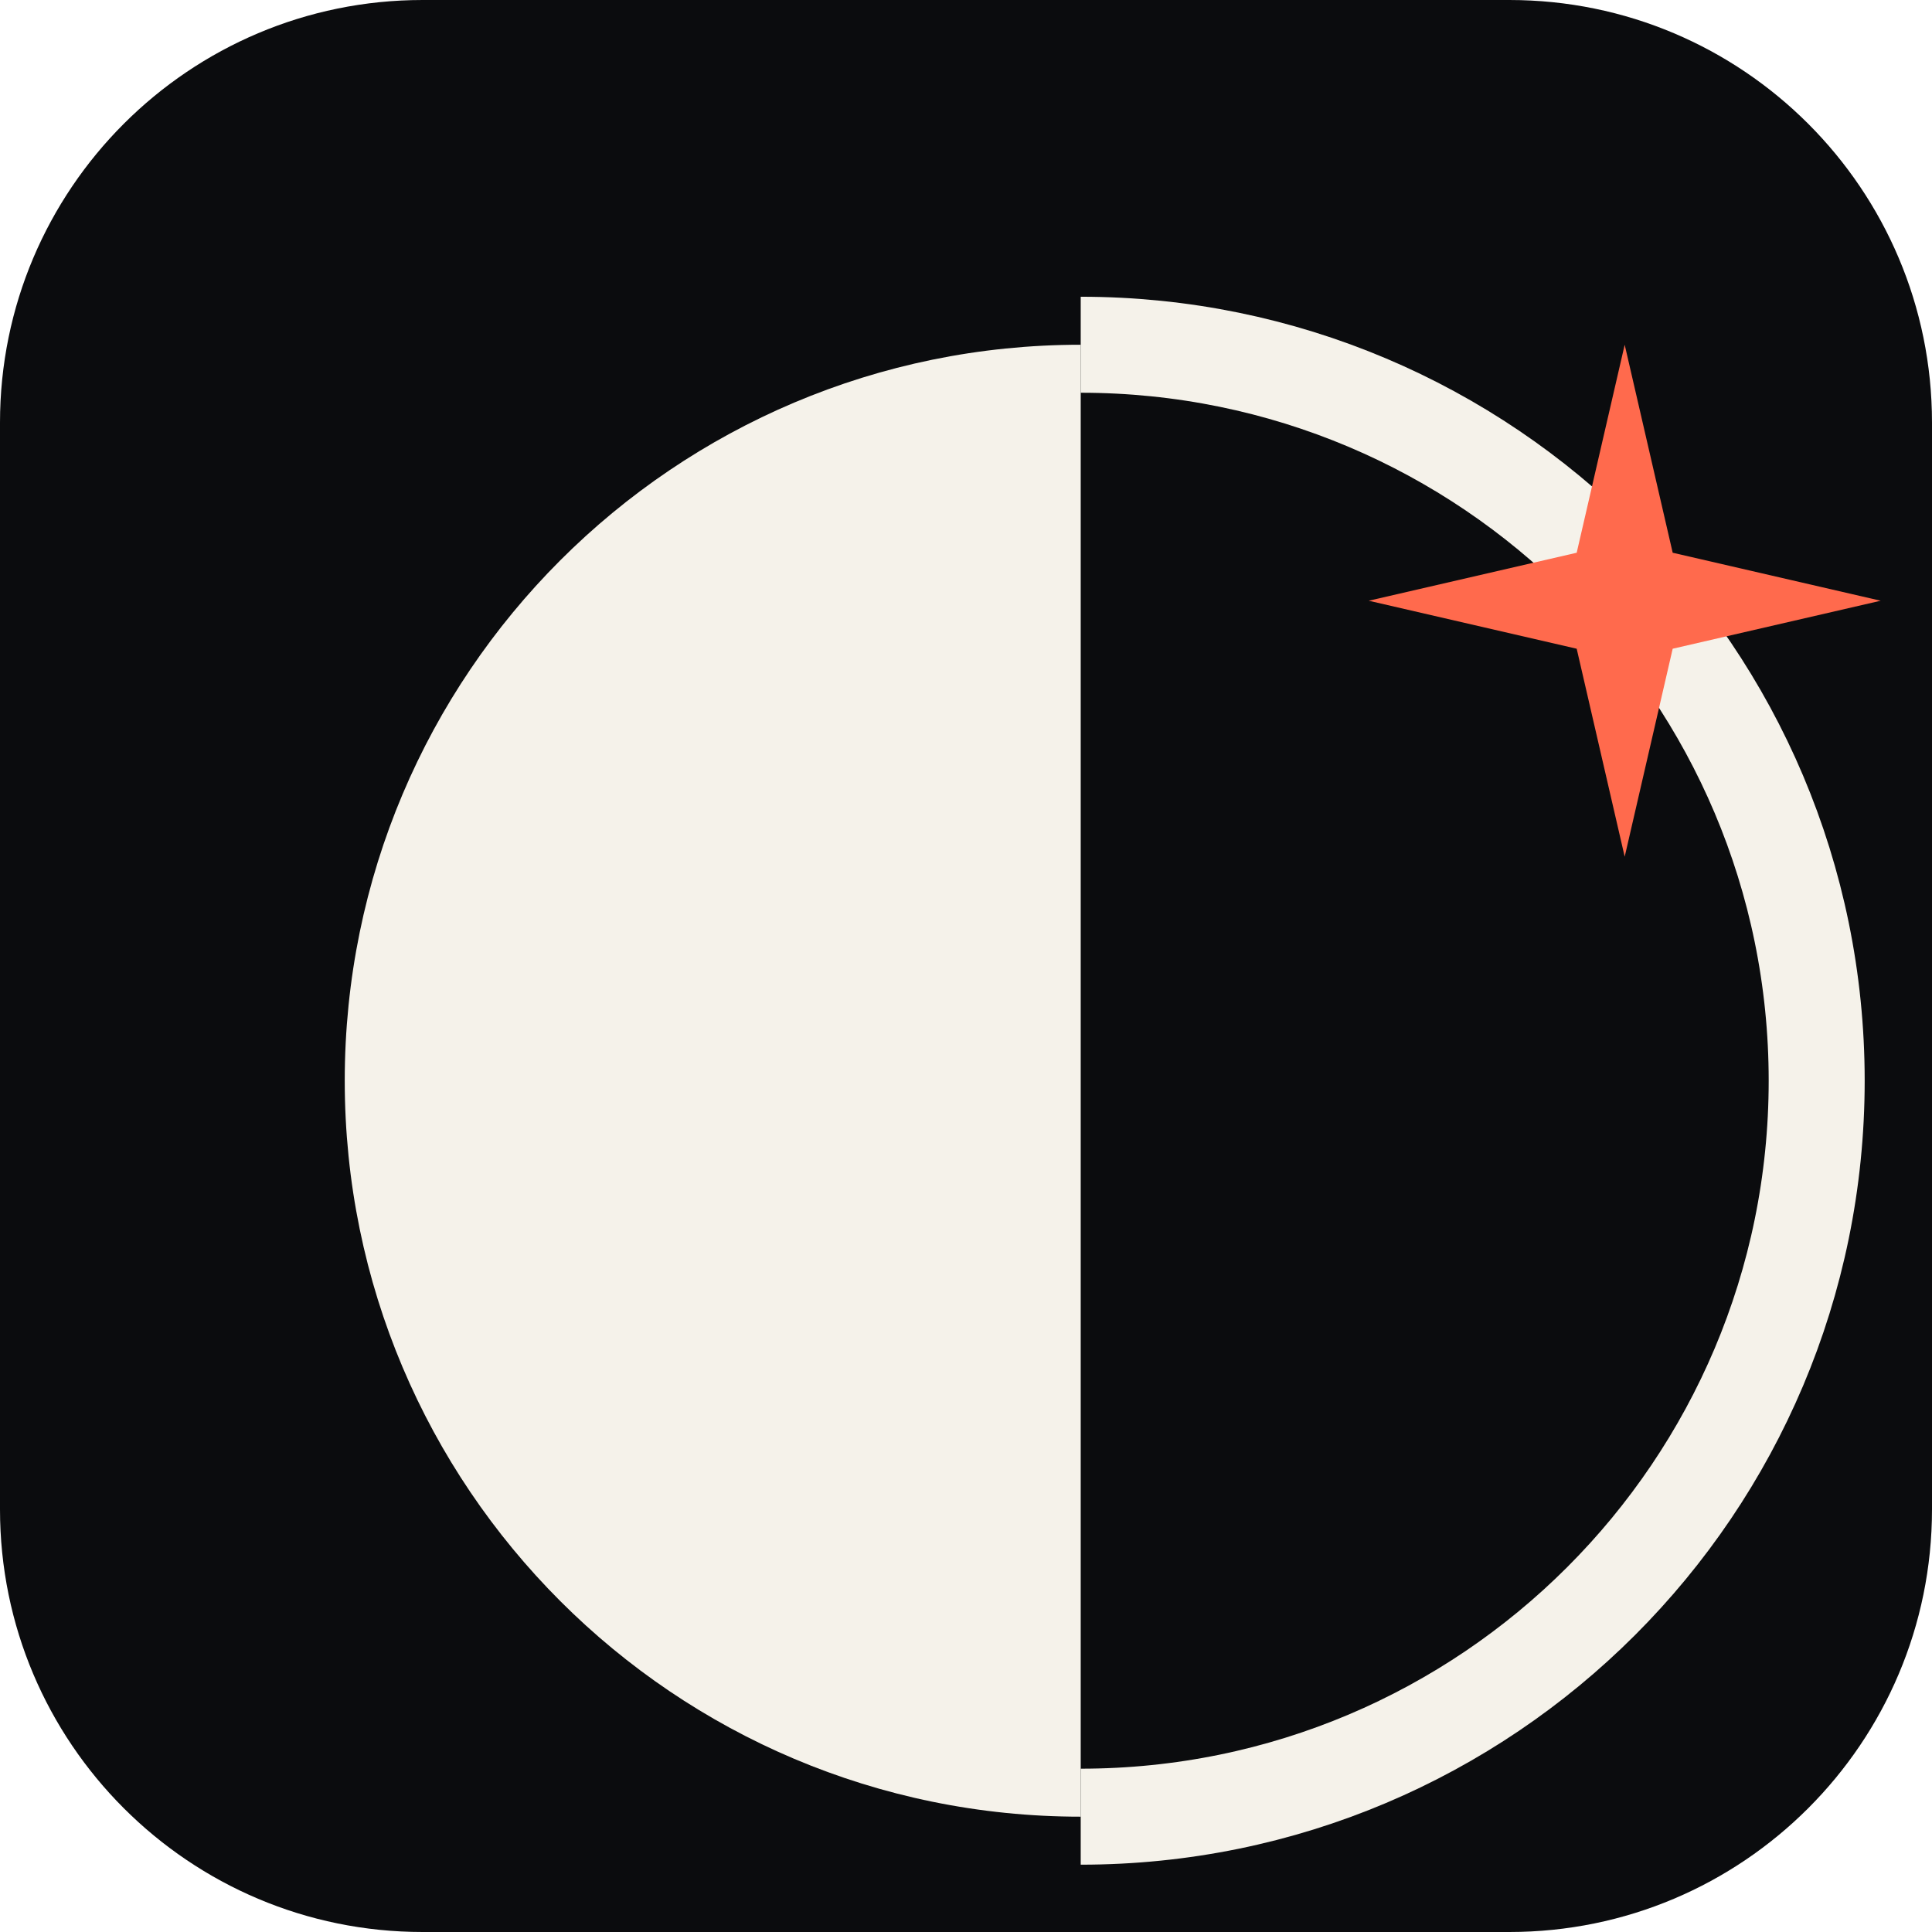
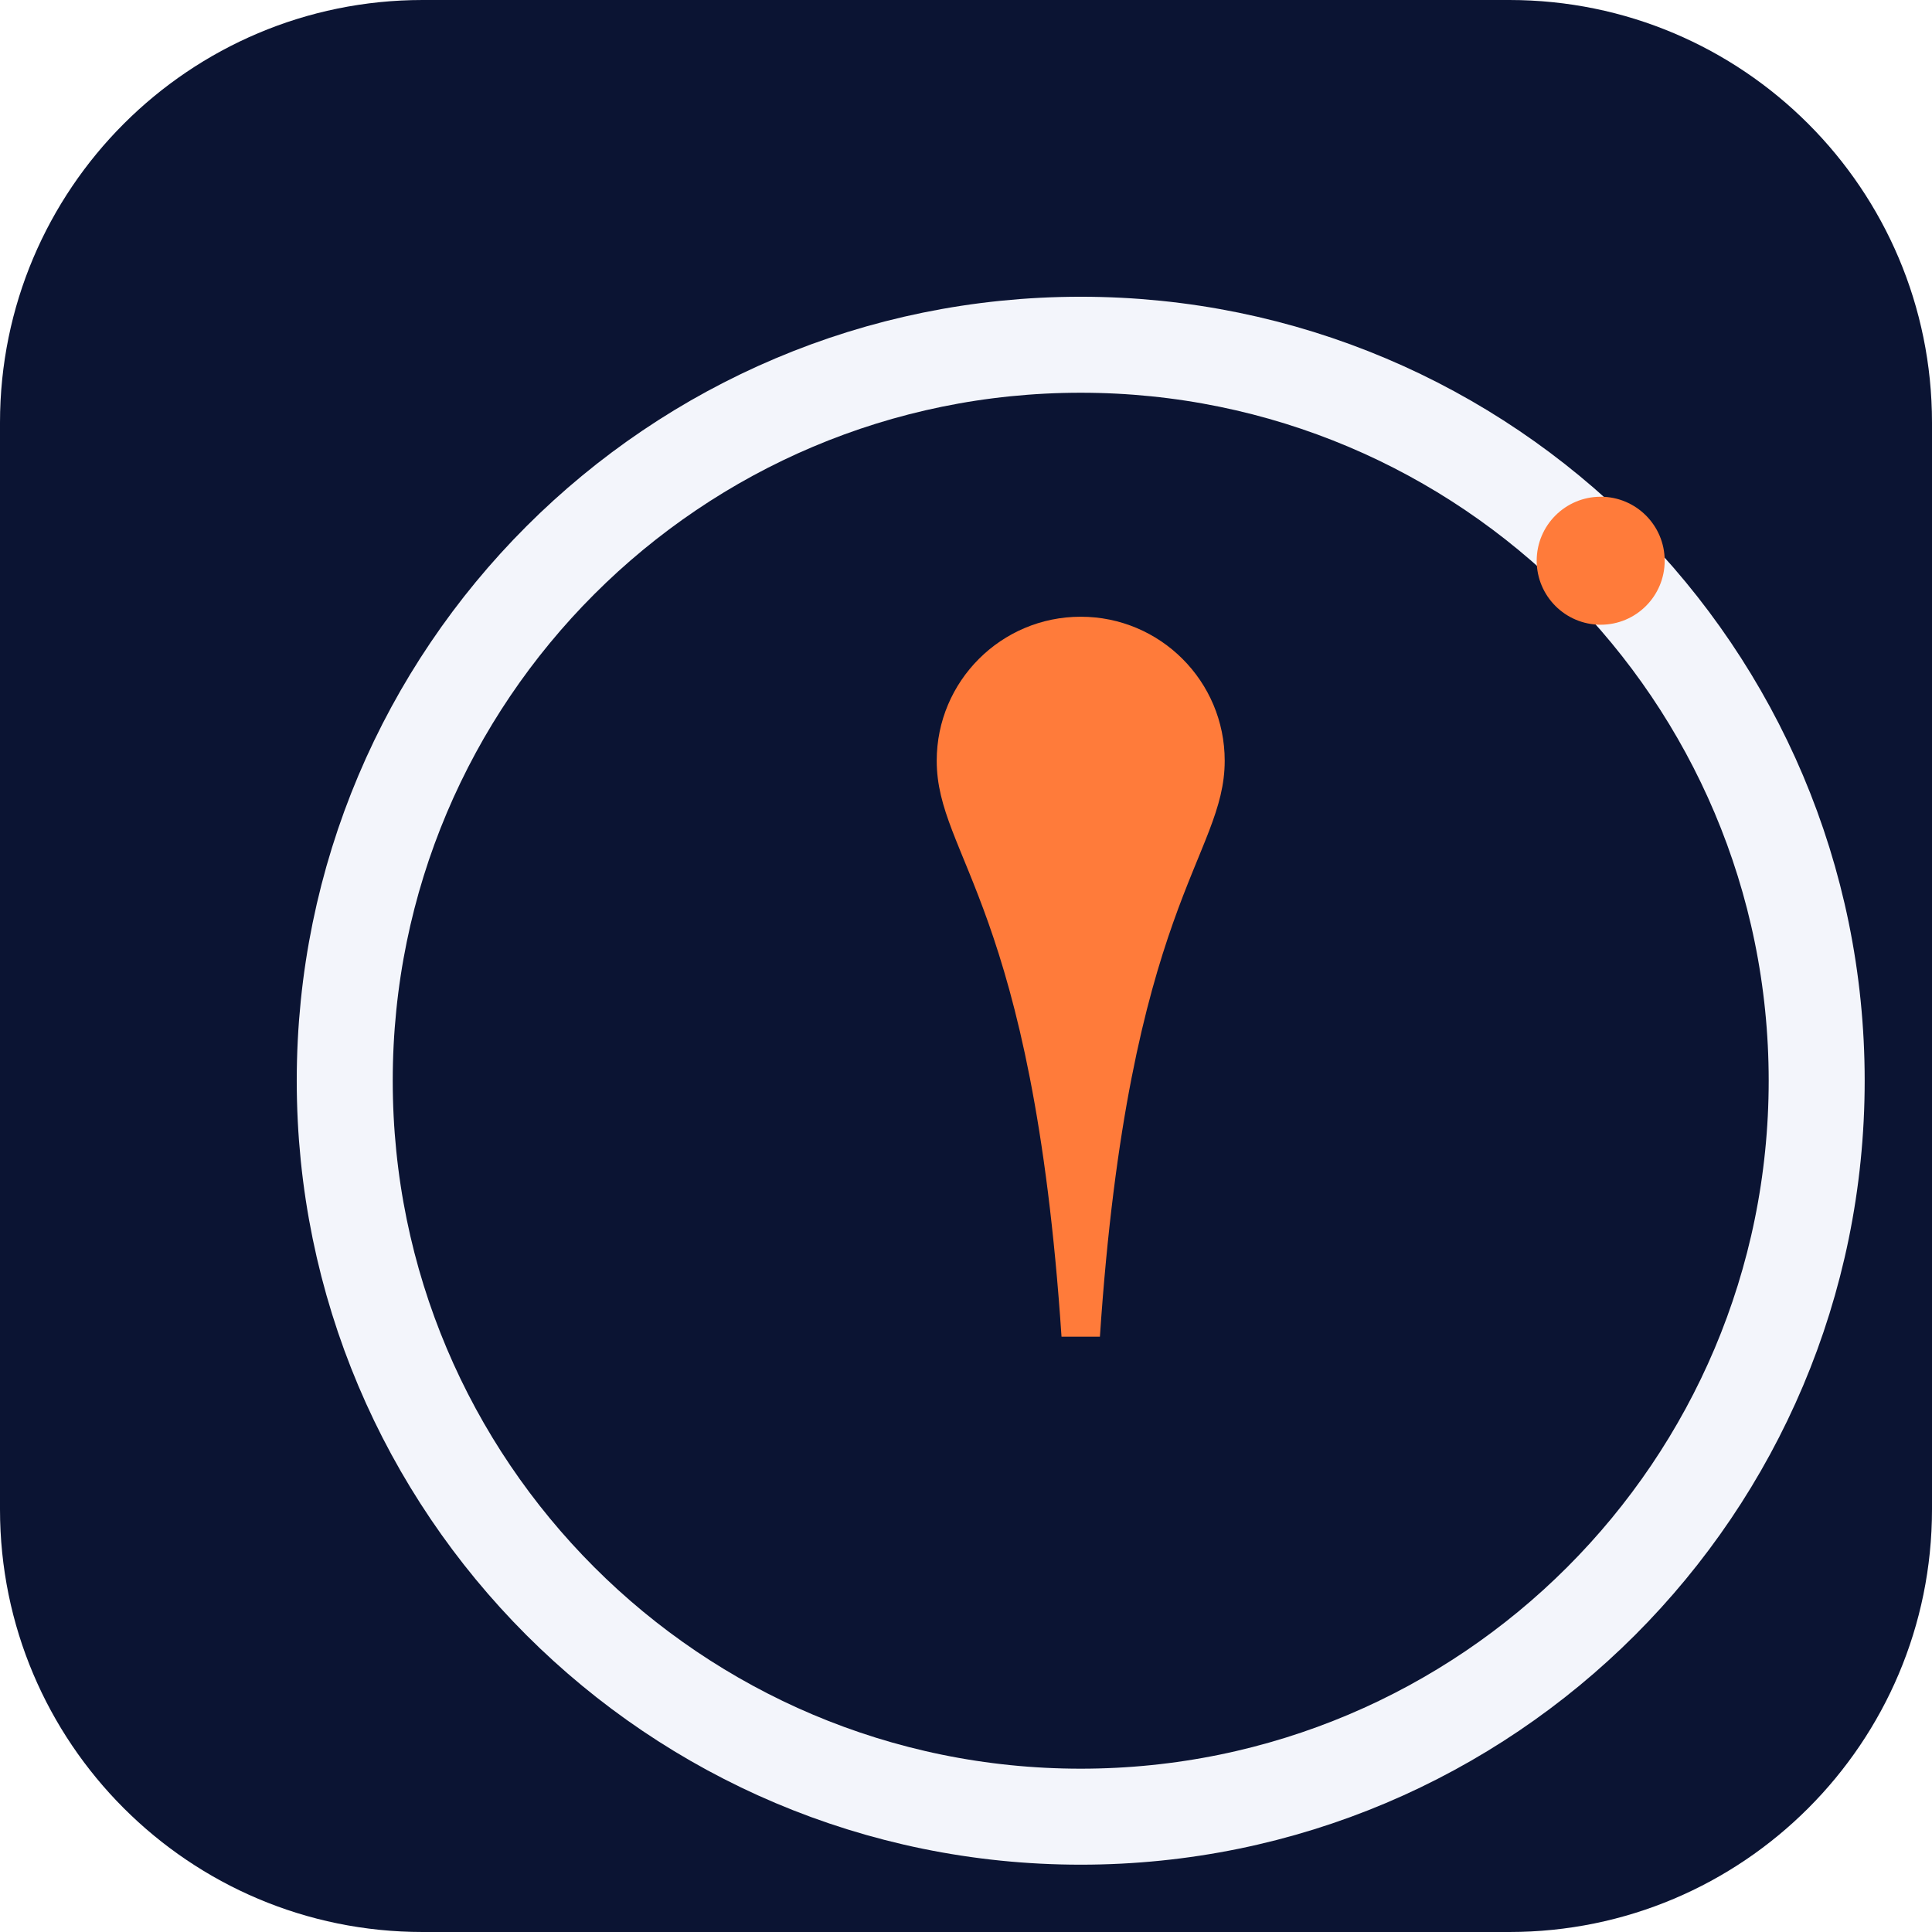
<svg xmlns="http://www.w3.org/2000/svg" viewBox="0 0 64 64">
-   <rect width="64" height="64" rx="14" fill="#0b0c0e" />
+   <rect width="64" height="64" rx="14" fill="#0b1433" />
  <g transform="translate(4 4) scale(0.53)">
-     <path d="M60 14 A46 46 0 0 0 60 106 Z" fill="#f5f2ea" />
-     <path pathLength="1" d="M60 14 A46 46 0 0 1 60 106" fill="none" stroke="#f5f2ea" stroke-width="6" />
-     <path d="M94 14 L97 27 L110 30 L97 33 L94 46 L91 33 L78 30 L91 27 Z" fill="#ff6a4d" />
+     <circle pathLength="1" cx="60" cy="60" r="46" fill="none" stroke="#f3f5fb" stroke-width="6" />
+     <path d="M51 40 A9 9 0 0 1 69 40 C69 46 63 49 61.2 76 L58.8 76 C57 49 51 46 51 40 Z" fill="#ff7b3a" />
+     <circle cx="92.5" cy="27.5" r="4" fill="#ff7b3a" />
  </g>
</svg>
